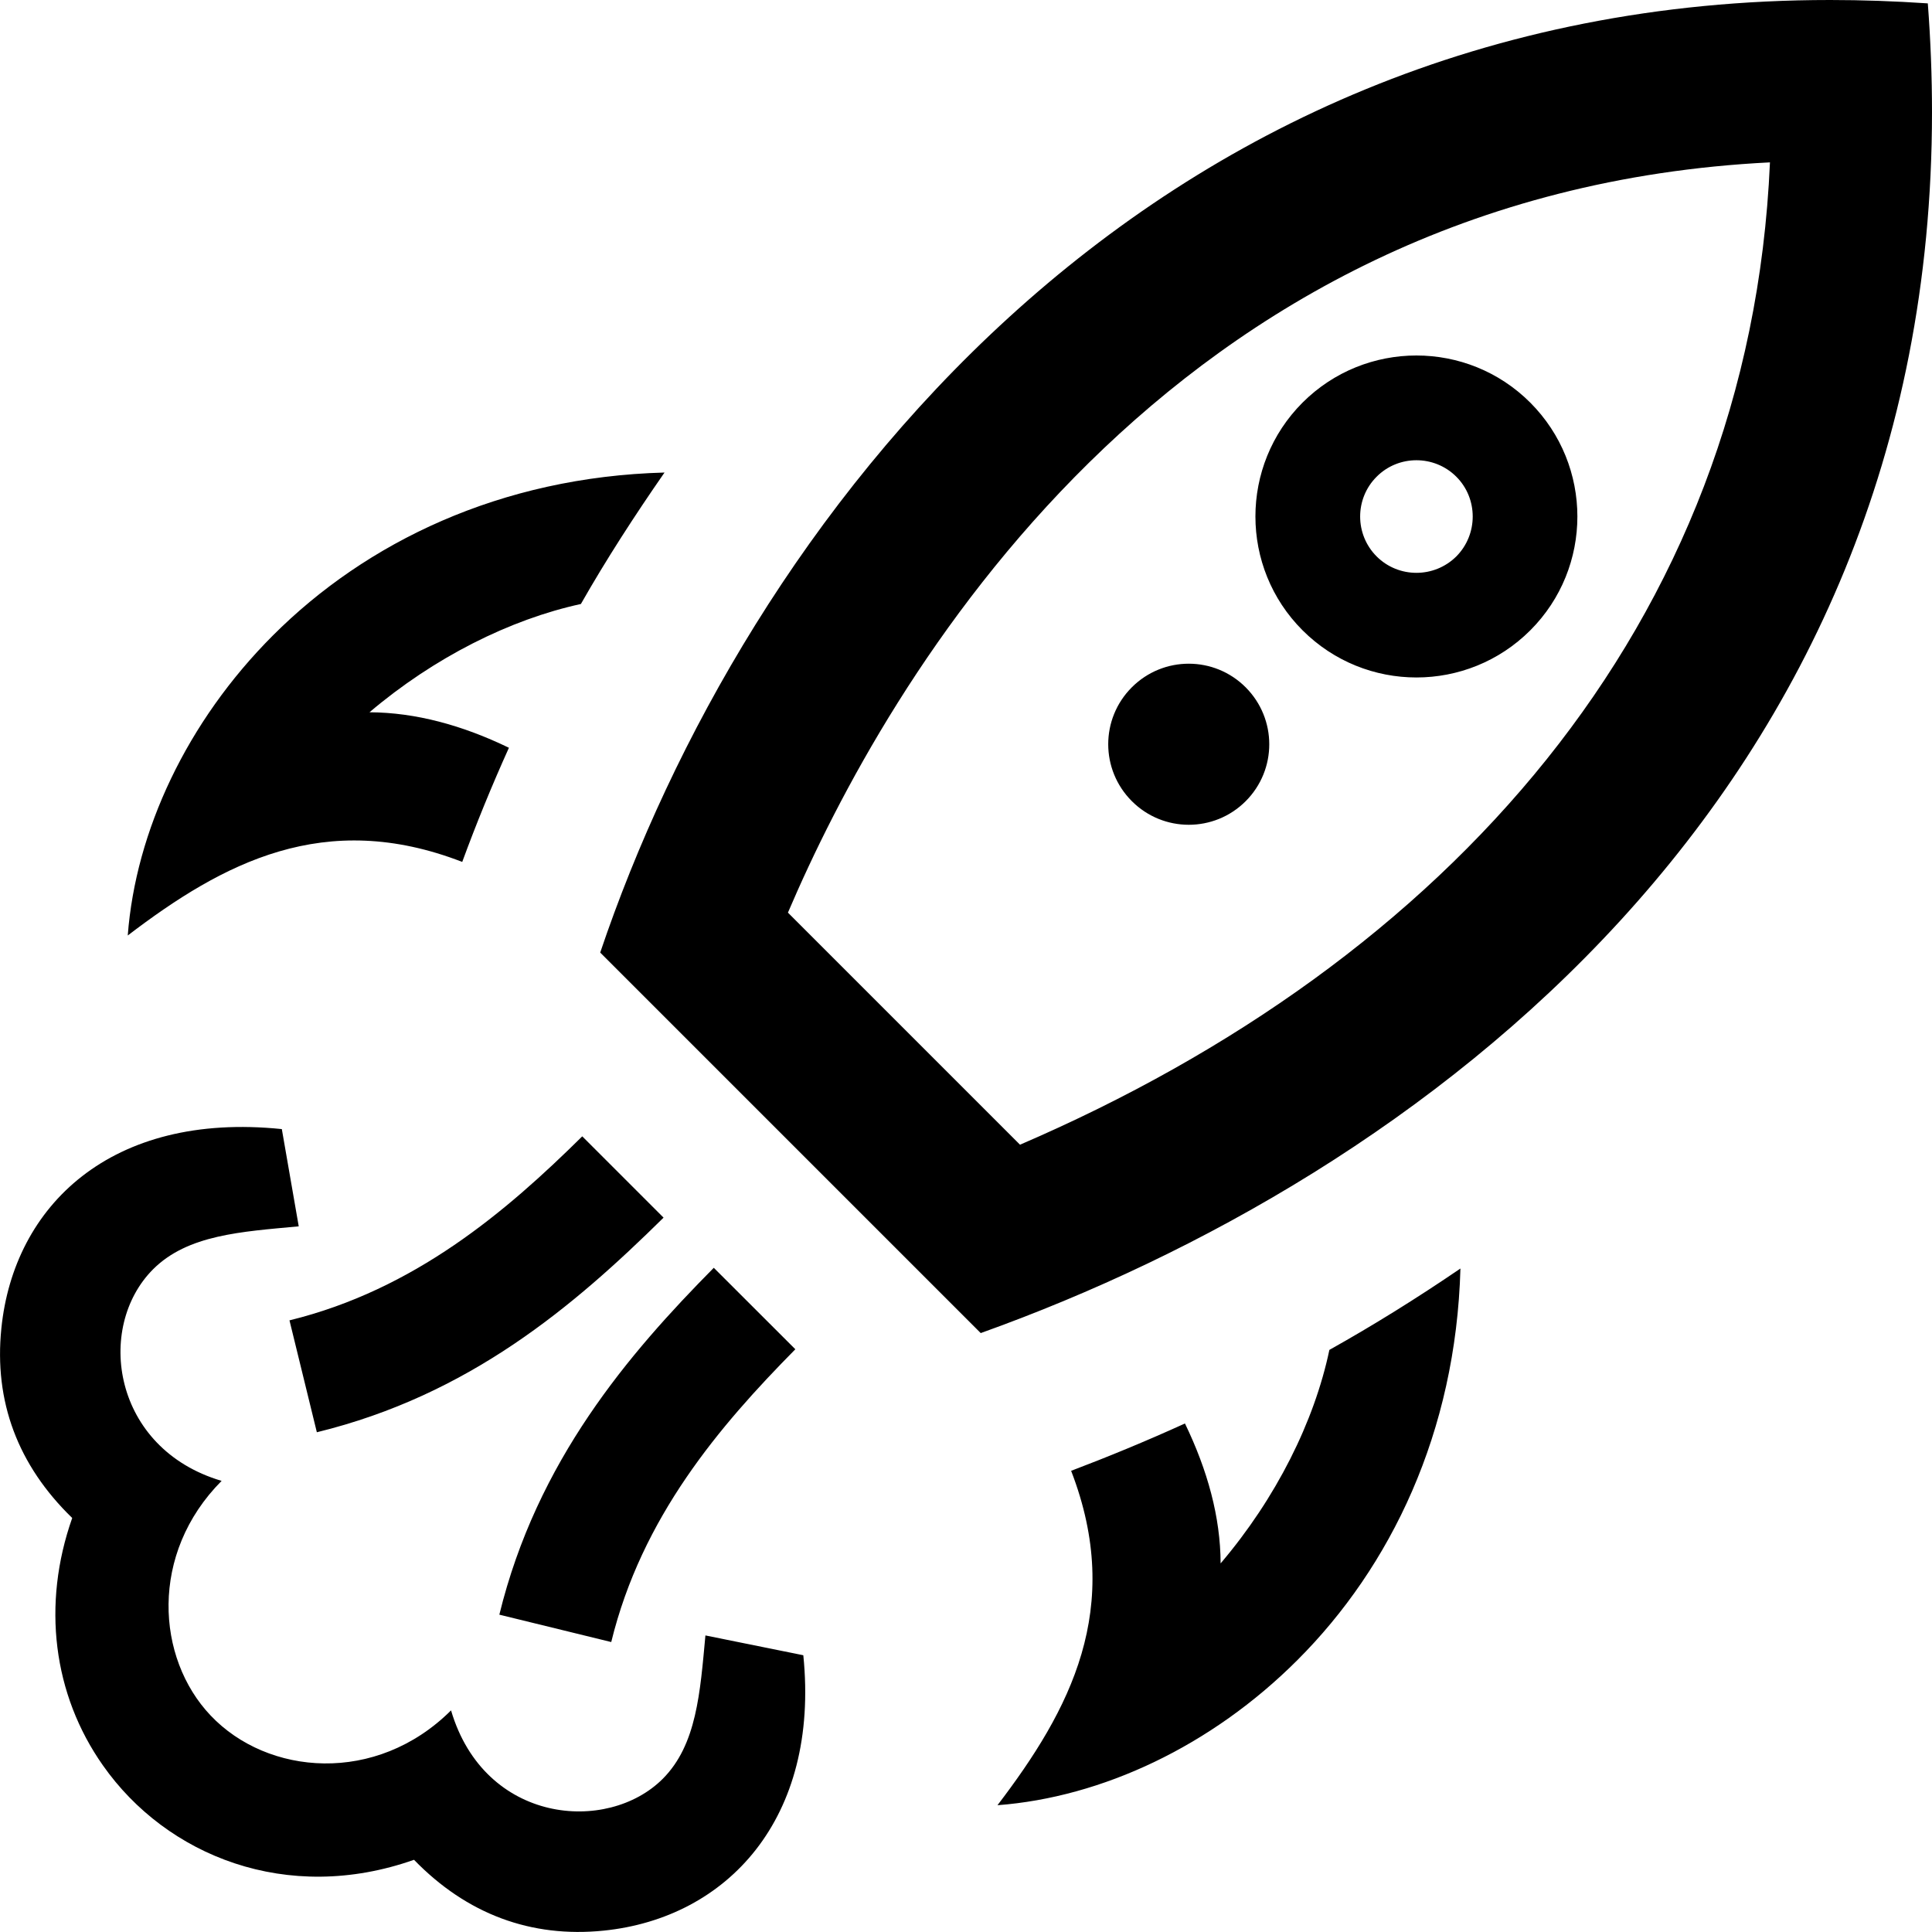
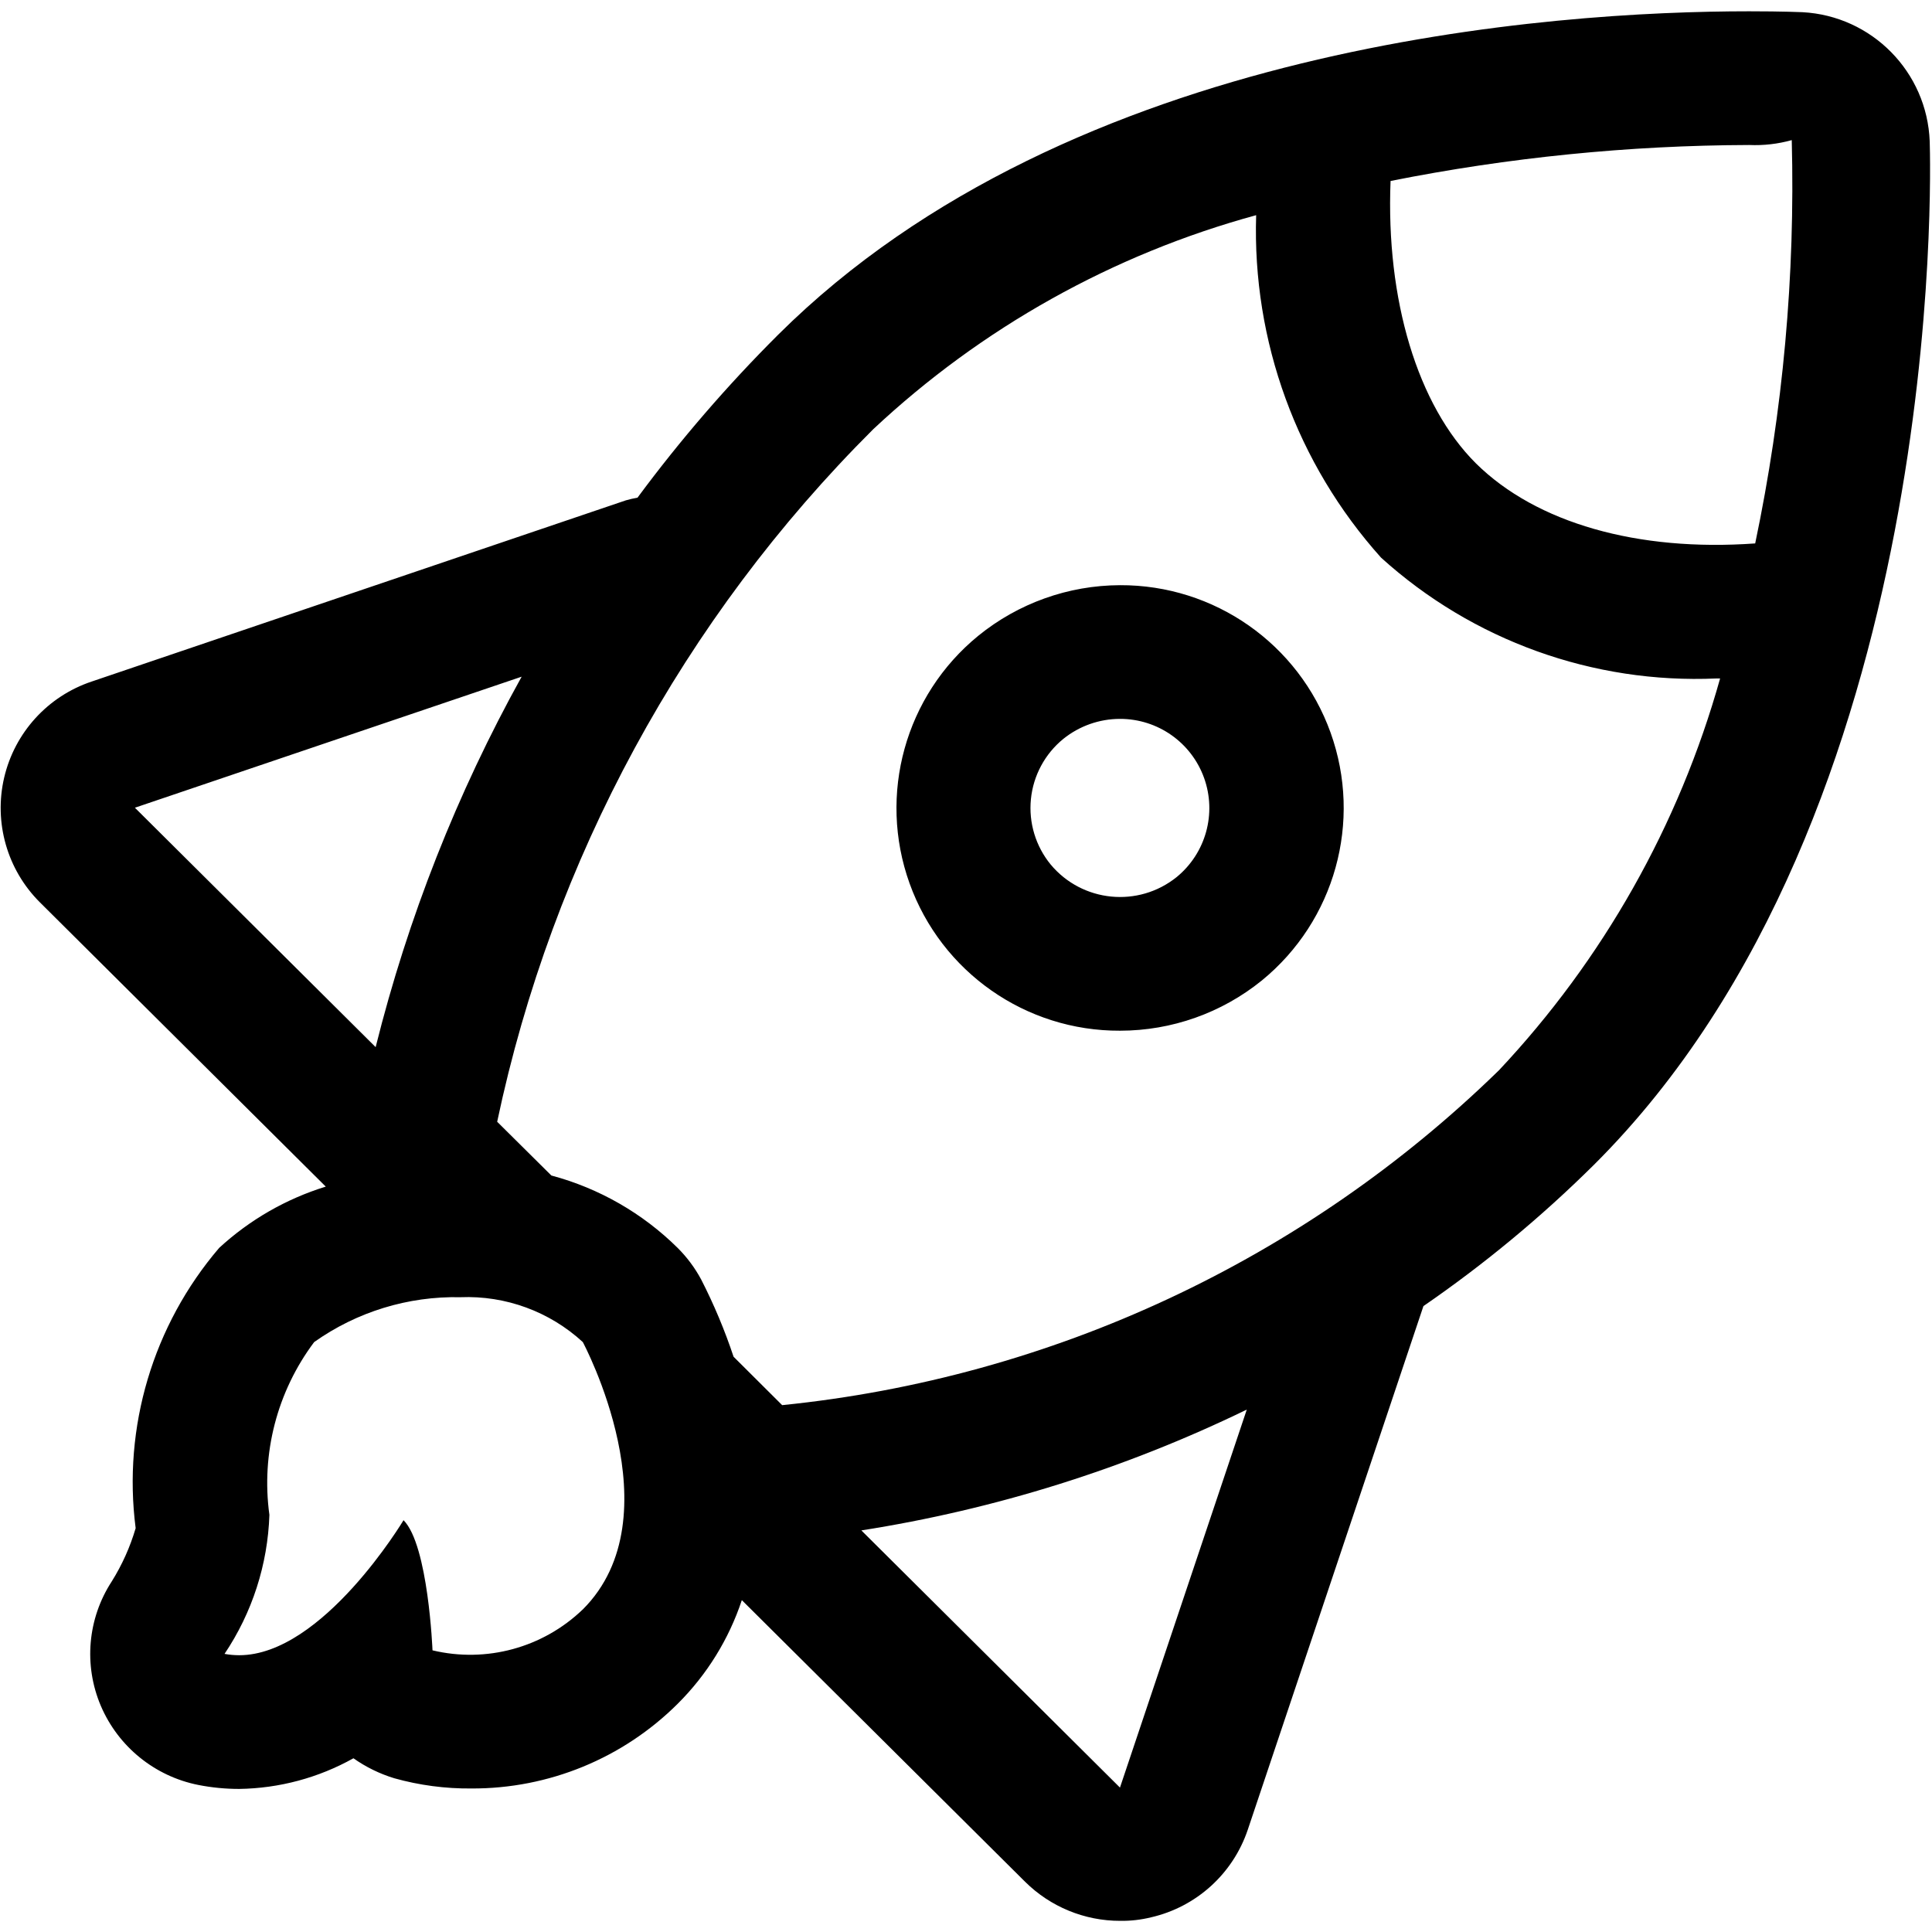
- <svg xmlns="http://www.w3.org/2000/svg" width="24" height="24" viewBox="0 0 24 24">
-   <path d="M23.948.042c-.413-.028-.817-.042-1.214-.042-8.6 0-13.497 6.557-15.278 11.833l4.727 4.727c5.428-1.944 11.817-6.66 11.817-15.168 0-.44-.017-.89-.052-1.35zm-11.277 14.178l-2.883-2.883c1.221-2.859 4.691-8.945 12.199-9.32-.251 5.775-4.041 9.932-9.316 12.203zm5.471 1.538c-.547.373-1.09.71-1.628 1.011-.187.891-.662 1.842-1.351 2.652-.002-.576-.162-1.156-.443-1.738-.495.225-.966.418-1.414.588.66 1.709-.012 2.971-.915 4.154 1.296-.098 2.656-.732 3.728-1.805 1.155-1.155 1.967-2.823 2.023-4.862zm-11.82-6.469c-.579-.28-1.158-.438-1.732-.441.803-.681 1.744-1.153 2.626-1.345.314-.552.667-1.097 1.039-1.633-2.039.055-3.708.867-4.864 2.023-1.071 1.071-1.706 2.433-1.804 3.728 1.184-.904 2.446-1.576 4.155-.914.173-.471.366-.944.58-1.418zm7.738.663c-.391-.391-.391-1.023 0-1.414s1.023-.391 1.414 0c.391.392.391 1.024 0 1.415s-1.024.39-1.414-.001zm4.949-4.951c-.78-.78-2.047-.78-2.828 0-.781.781-.781 2.049 0 2.829.781.781 2.048.781 2.829 0 .78-.78.78-2.047-.001-2.829zm-1.908 1.911c-.273-.273-.273-.718 0-.99.271-.273.717-.273.99 0 .272.272.271.717 0 .99-.274.272-.718.272-.99 0zm-8.234 8.837l1.013 1.012c-.942.954-1.907 2.083-2.287 3.637l-1.39-.34c.467-1.912 1.607-3.24 2.664-4.309zm-1.634-1.633l1.01 1.01c-1.119 1.103-2.413 2.203-4.307 2.666l-.34-1.39c1.553-.381 2.69-1.35 3.637-2.286zm2.746 6.446c.206 2.029-.946 3.265-2.48 3.421-.902.092-1.701-.205-2.356-.88-1.575.556-3.074-.047-3.864-1.172-.622-.883-.76-2.002-.382-3.074-.676-.656-.973-1.448-.88-2.356.154-1.521 1.361-2.694 3.484-2.475l.21 1.208c-.716.067-1.379.104-1.809.533-.722.723-.504 2.229.851 2.629-.899.904-.813 2.202-.137 2.914.707.747 2.057.863 2.987-.063.416 1.41 1.942 1.537 2.629.851.424-.424.465-1.075.531-1.782l1.216.246z" />
+ <svg xmlns="http://www.w3.org/2000/svg" t="1650010867559" class="icon" viewBox="0 0 1035 1024" version="1.1" p-id="19980" width="200" height="200">
+   <path d="M599.982 307.991a120.977 120.977 0 0 0-75.932 27.127 119.216 119.216 0 0 0 75.979 211.543 120.715 120.715 0 0 0 75.932-26.889 119.335 119.335 0 0 0-75.979-211.781z m30.411 156.337a48.4 48.4 0 0 1-67.508-6.663 47.758 47.758 0 0 1 6.758-67.341 48.472 48.472 0 0 1 30.339-10.708 47.782 47.782 0 0 1 30.411 84.712zM1033.775 70.273A72.053 72.053 0 0 0 965.601 1.028s-10.351-0.476-28.555-0.476c-104.01 0-362.906 16.895-520.148 173.232a771.429 771.429 0 0 0-75.384 87.33 57.514 57.514 0 0 0-6.234 1.428L49.066 359.627a71.387 71.387 0 0 0-27.698 118.264l153.148 152.292a149.341 149.341 0 0 0-57.109 32.838 193.03 193.03 0 0 0-44.736 150.15 114.909 114.909 0 0 1-12.826 28.555 71.101 71.101 0 0 0-5.83 66.628 72.053 72.053 0 0 0 52.16 42.356 113.219 113.219 0 0 0 21.963 2.142 129.162 129.162 0 0 0 61.202-16.419 76.812 76.812 0 0 0 21.892 10.708 148.294 148.294 0 0 0 41.262 5.473 155.647 155.647 0 0 0 110.626-45.45 140.989 140.989 0 0 0 34.289-55.444l151.744 150.864a72.243 72.243 0 0 0 50.899 20.94 65.39 65.39 0 0 0 16.657-1.904 71.577 71.577 0 0 0 51.732-46.877l94.112-280.55a665.967 665.967 0 0 0 91.327-75.67c189.318-188.461 180.371-533.735 179.895-548.25z m-754.32 286.737a816.831 816.831 0 0 0-78.216 198.455l-128.972-128.258z m32.719 499.707a86.949 86.949 0 0 1-80.477 21.892s-2.237-56.396-15.515-69.721c0 0-43.284 72.339-88.044 72.339a43.808 43.808 0 0 1-7.853-0.714 141.964 141.964 0 0 0 24.034-74.48 125.76 125.76 0 0 1 23.986-92.565 130.566 130.566 0 0 1 78.406-24.034 91.399 91.399 0 0 1 65.509 24.034s50.066 93.279-0.024 143.249z m287.808 95.42l-138.538-137.776a731.833 731.833 0 0 0 206.474-64.724z m202.81-384.061a642.481 642.481 0 0 1-383.775 179.181l-26.032-25.937a294.827 294.827 0 0 0-17.371-41.404 72.029 72.029 0 0 0-12.588-16.895 151.959 151.959 0 0 0-67.651-38.787l-29.031-28.793A739.471 739.471 0 0 1 467.774 224.468a488.095 488.095 0 0 1 205.166-114.695 262.275 262.275 0 0 0 66.913 183.464 251.067 251.067 0 0 0 179.728 64.724h1.904a505.656 505.656 0 0 1-118.669 210.115z m137.467-282.454c-63.034 4.521-117.217-10.946-149.531-42.832-31.315-31.172-48.329-87.568-45.783-151.34A1000.295 1000.295 0 0 1 937.046 72.177a72.767 72.767 0 0 0 22.82-2.618 933.834 933.834 0 0 1-19.584 216.064z" p-id="19981" />
</svg>
